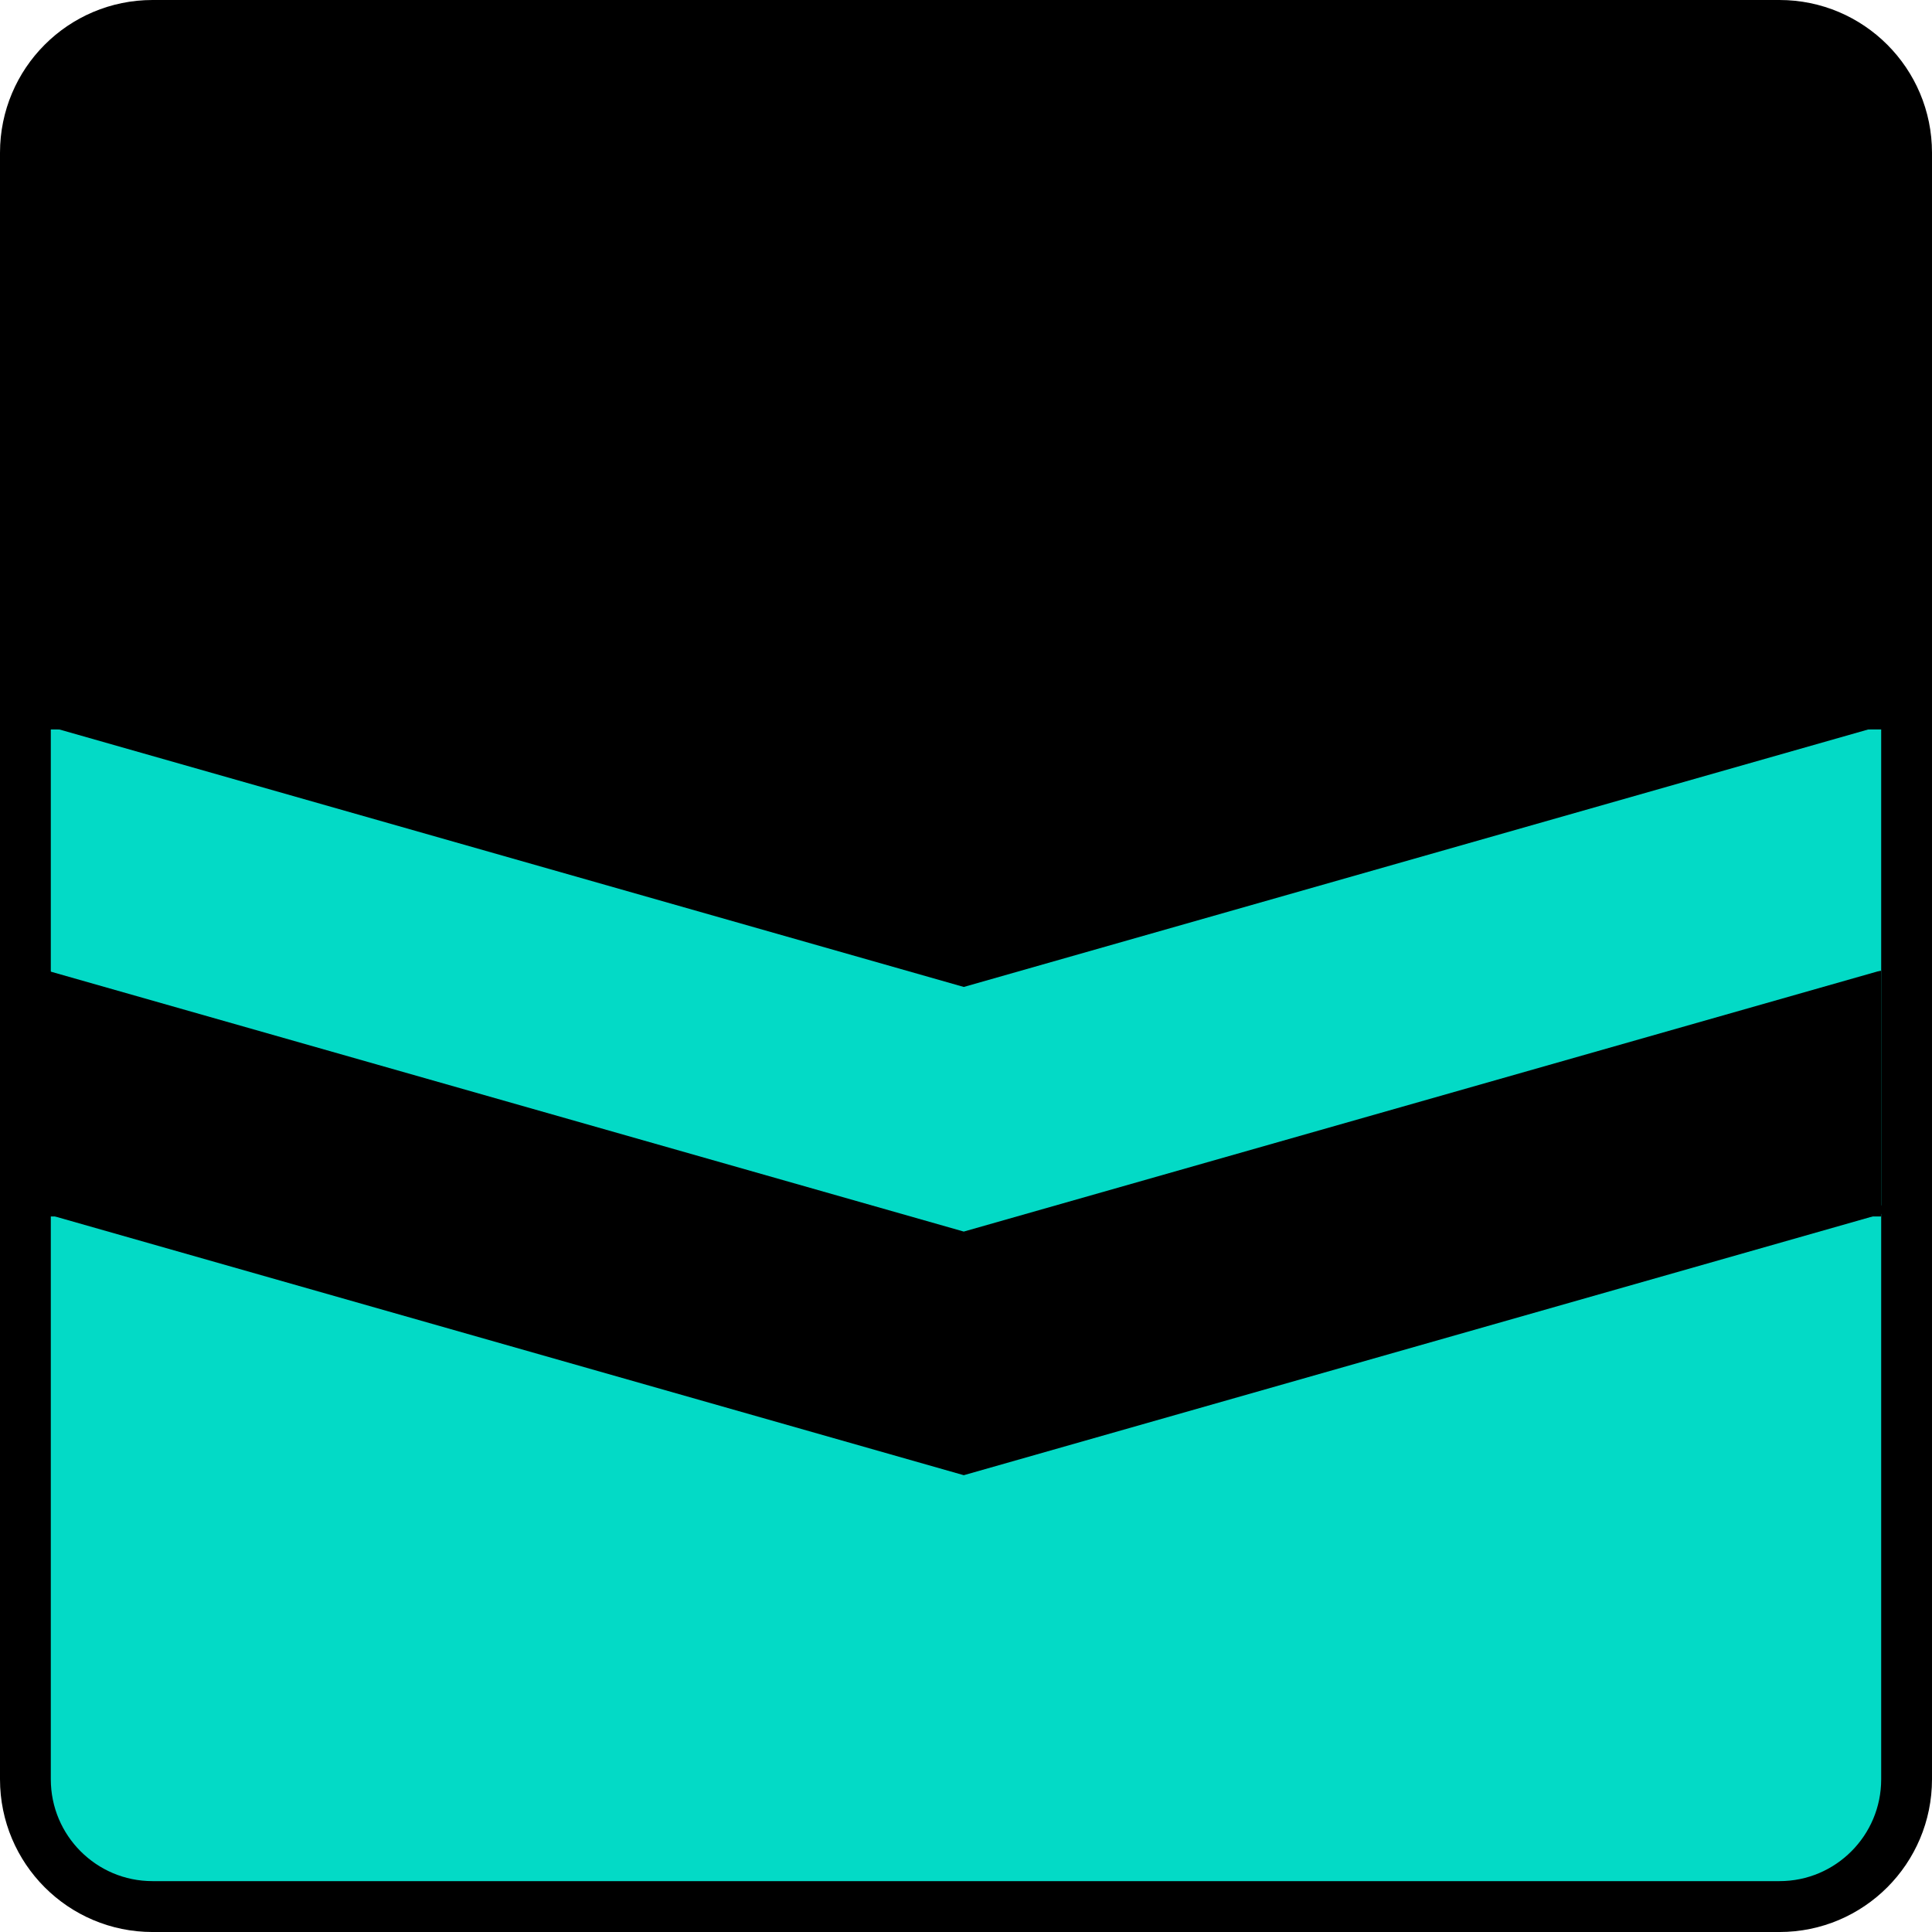
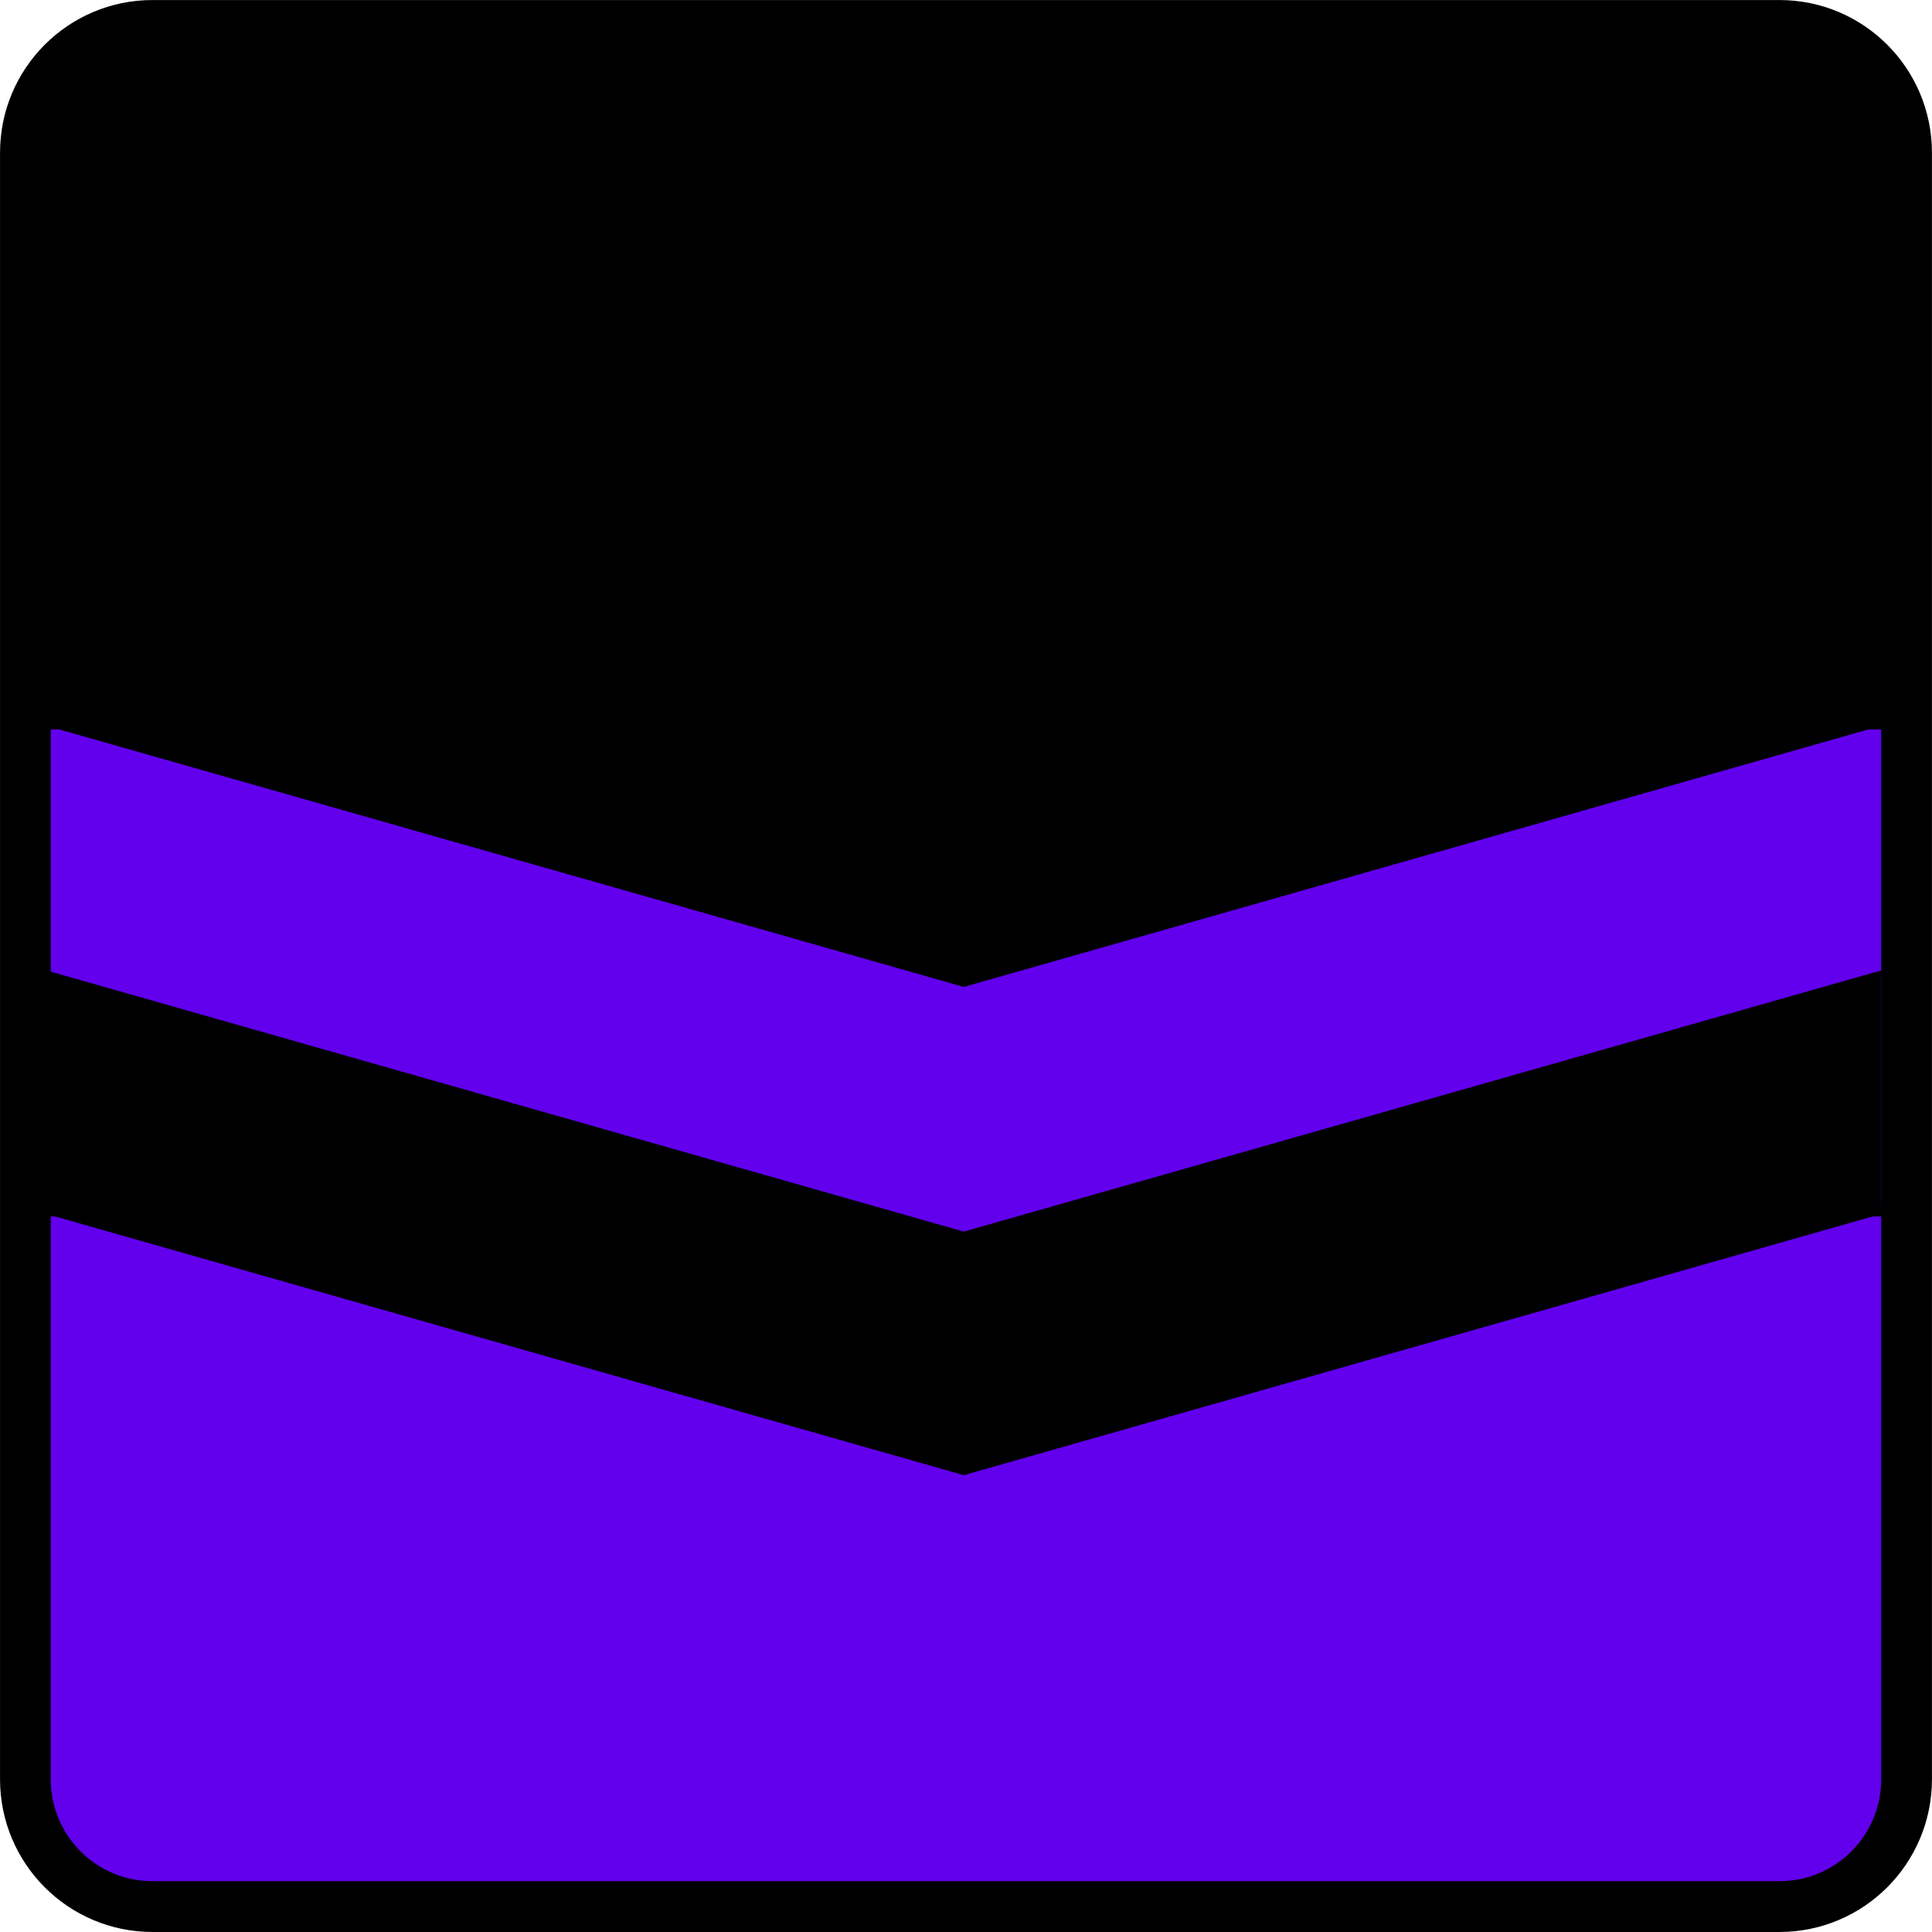
- <svg xmlns="http://www.w3.org/2000/svg" width="192" height="192" version="1.1" id="svg3761" viewBox="0 0 192 192">
-   <defs id="defs3765" />
-   <g id="g3746" transform="matrix(1.260825,0,0,1.26259,-24.8187,-25.19037)">
-     <rect style="fill:none" x="-1" y="-1" width="194" height="194" id="canvas_background" />
-     <g style="display:none" id="canvasGrid" display="none">
-       <rect style="fill:url(#gridpattern);stroke-width:0" id="svg_2" width="100%" height="100%" x="0" y="0" />
-     </g>
-   </g>
-   <g id="g3759" transform="matrix(1.260825,0,0,1.26259,-24.8187,-25.19037)">
-     <rect style="fill:#03dac6;stroke:#000000;stroke-width:0" rx="10.019" x="21.687" y="21.954" width="148.276" height="148.064" id="svg_1" />
-     <rect style="fill:#000000;stroke:#000000;stroke-width:0" id="svg_6" height="19.334" width="144.619" y="96.366" x="23.341" fill-opacity="null" stroke-opacity="null" />
-     <rect style="fill:#03dac6;stroke:#000000;stroke-width:0" id="svg_8" height="19.404" width="144.619" y="76.488" x="23.341" fill-opacity="null" stroke-opacity="null" />
-     <path style="fill:#000000;stroke:#000000;stroke-width:0" d="M 170.343,114.829 95.65,136.065 20.957,114.829 H 170.343 Z" id="svg_4" />
-     <path style="fill:#03dac6;stroke:#000000;stroke-width:0" d="M 170.343,95.654 95.65,116.889 20.957,95.654 H 170.343 Z" id="svg_3" />
-     <path style="fill:#000000;stroke:#000000;stroke-width:0" d="M 170.343,76.4 95.65,97.635 20.957,76.4 H 170.343 Z" id="svg_9" />
-     <rect style="fill:#000000;stroke:#000000;stroke-width:0" id="svg_10" height="19.008" width="148.276" y="58.358" x="21.687" fill-opacity="null" stroke-opacity="null" />
-     <rect style="fill:#000000;stroke:#000000;stroke-width:0" rx="10.019" x="21.687" y="21.954" width="148.276" height="50.022" id="svg_11" />
-     <rect style="fill:#03dac6;fill-opacity:0;stroke:#000000;stroke-width:4.005" rx="10.019" x="21.687" y="21.954" width="148.276" height="148.064" id="svg_12" />
+ <svg xmlns="http://www.w3.org/2000/svg" width="192" height="192">
+   <g transform="matrix(1.26082 0 0 1.26259 -24.819 -25.19)">
+     <rect fill="#6200EE" width="148.276" height="148.064" x="21.687" y="21.954" rx="10.019" />
+     <path fill="#000" d="M23.341 96.366H167.96V115.7H23.341z" />
+     <path fill="#6200EE" d="M23.341 76.488H167.96v19.404H23.341z" />
+     <path fill="#000" d="M170.343 114.83 95.65 136.064l-74.693-21.236h149.386Z" />
+     <path fill="#6200EE" d="M170.343 95.654 95.65 116.89 20.957 95.654h149.386Z" />
+     <path fill="#000" d="M170.343 76.4 95.65 97.635 20.957 76.4h149.386Z" />
+     <path fill="#000" d="M21.687 58.358h148.276v19.008H21.687z" />
+     <rect fill="#000" width="148.276" height="50.022" x="21.687" y="21.954" rx="10.019" />
+     <rect fill="none" stroke-width="4" stroke="#000" width="148.276" height="148.064" x="21.687" y="21.954" rx="10.019" />
  </g>
</svg>
